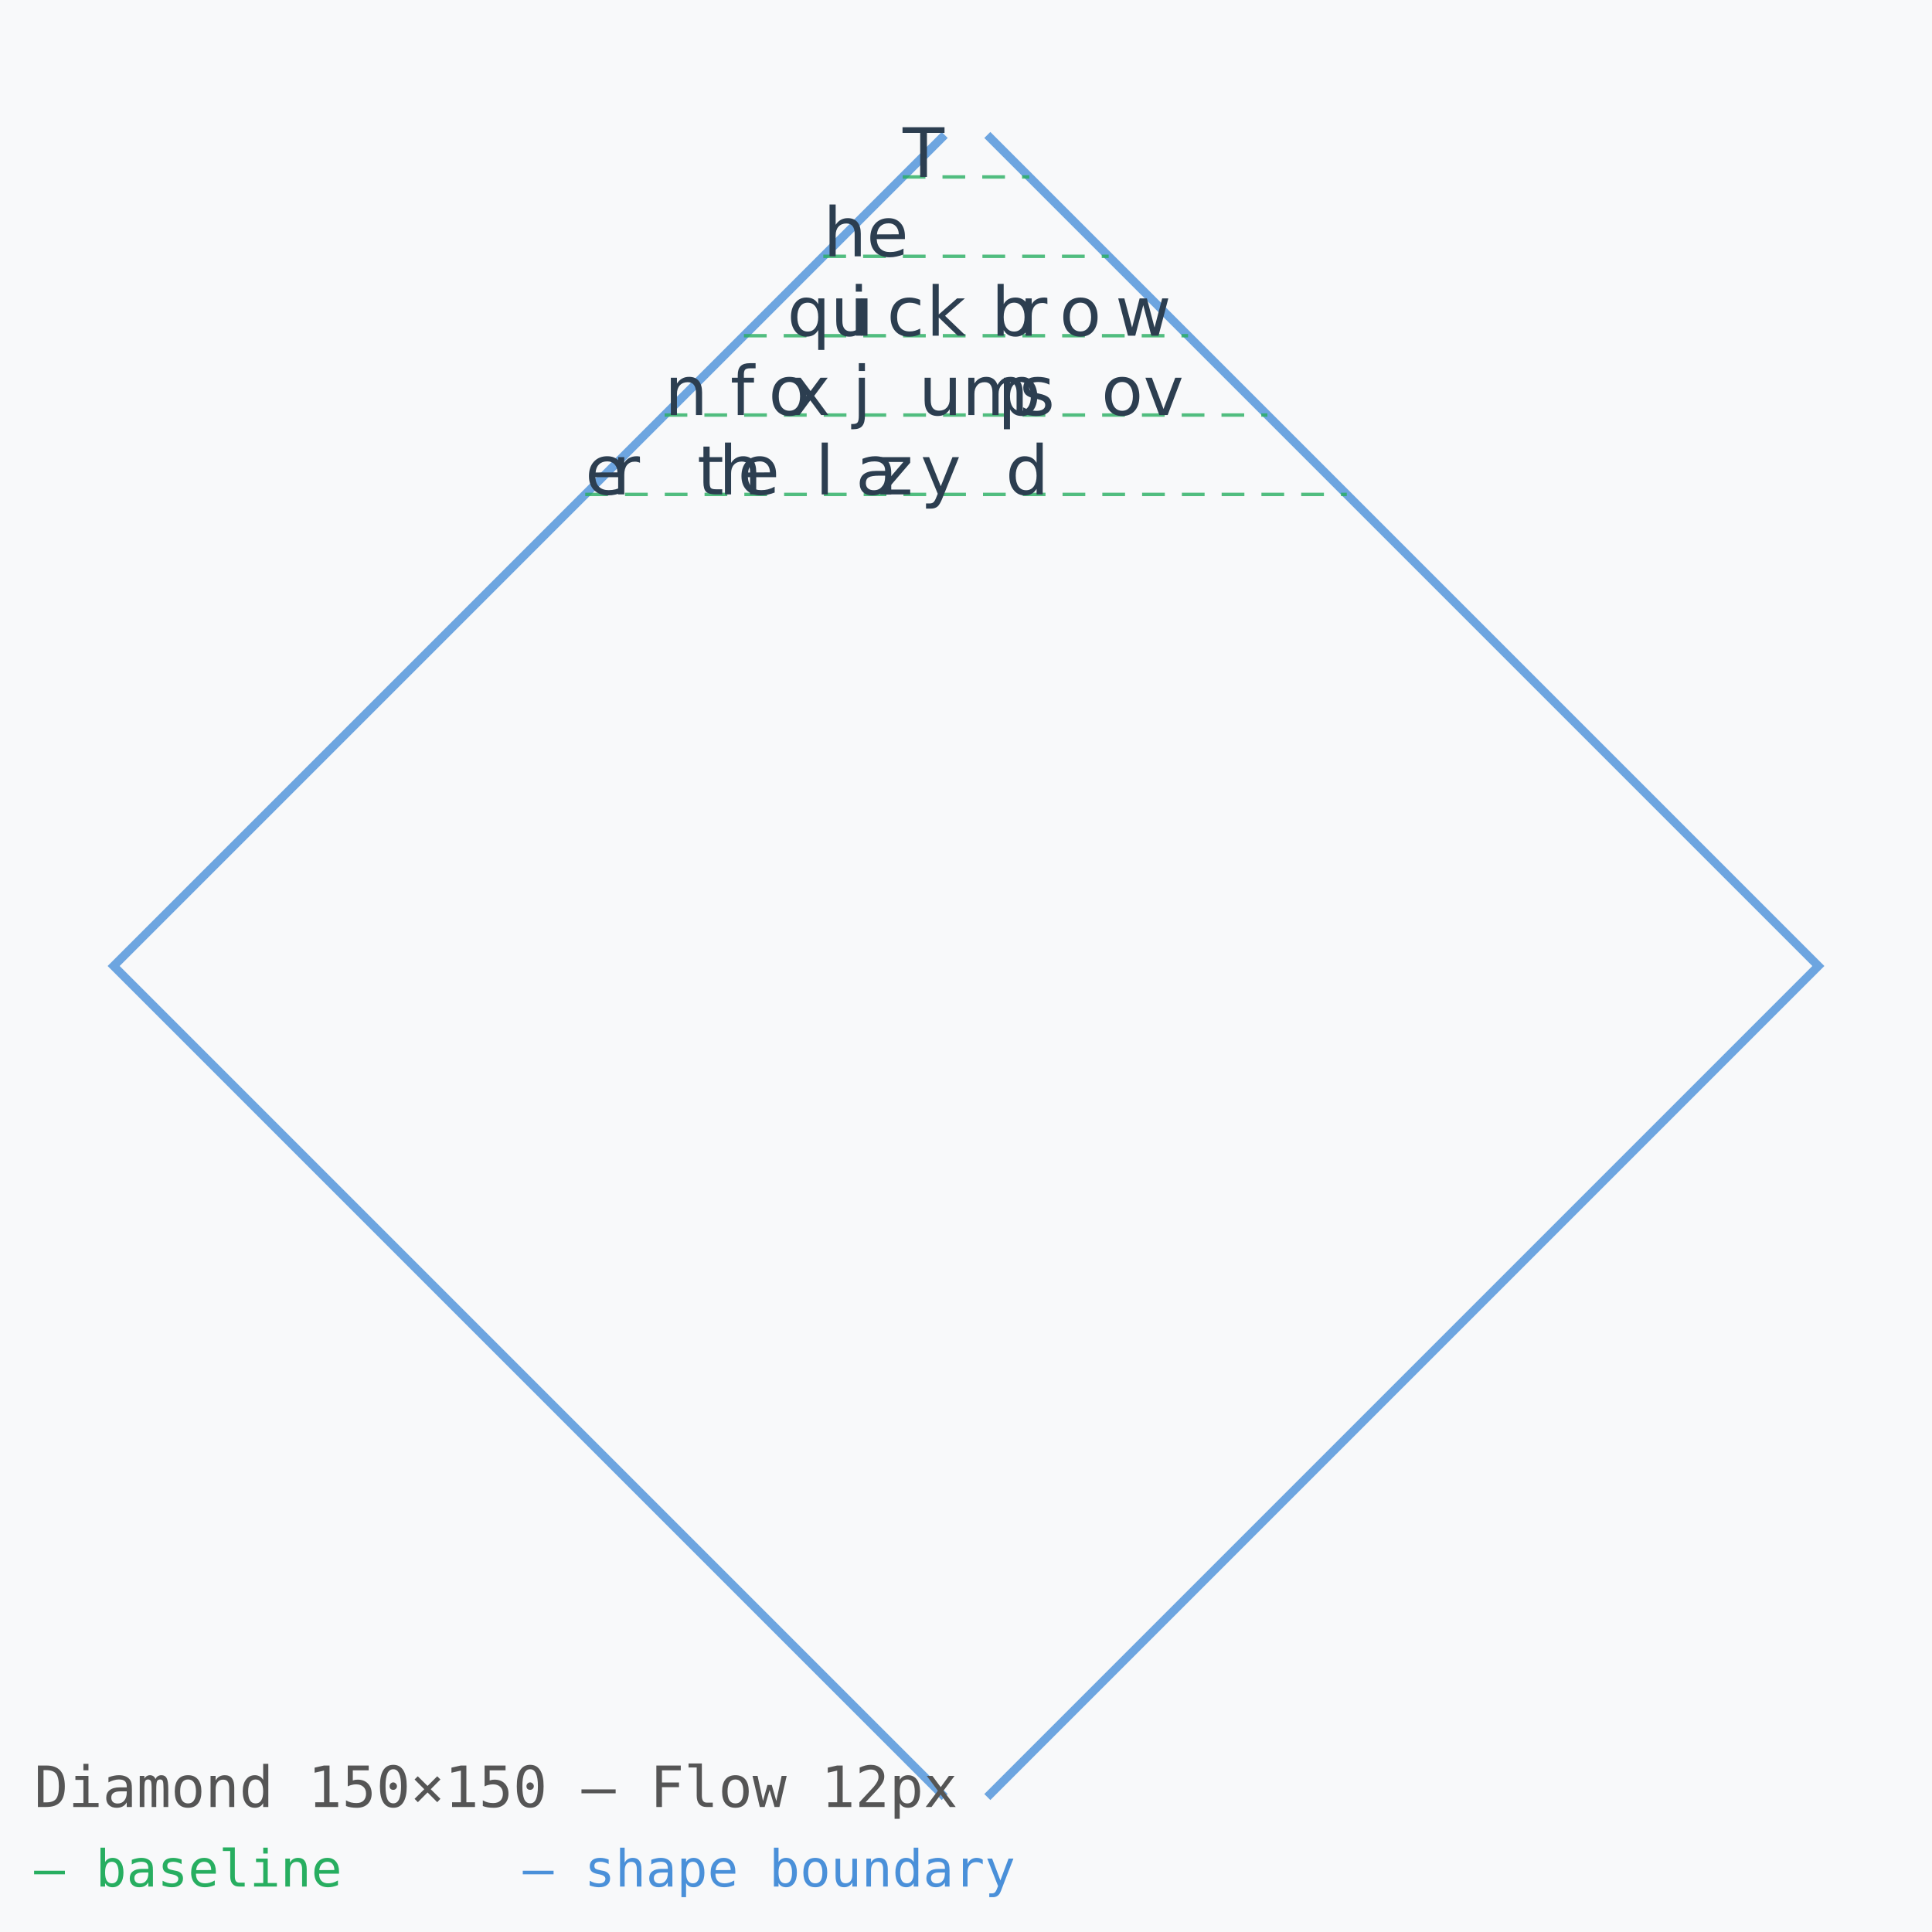
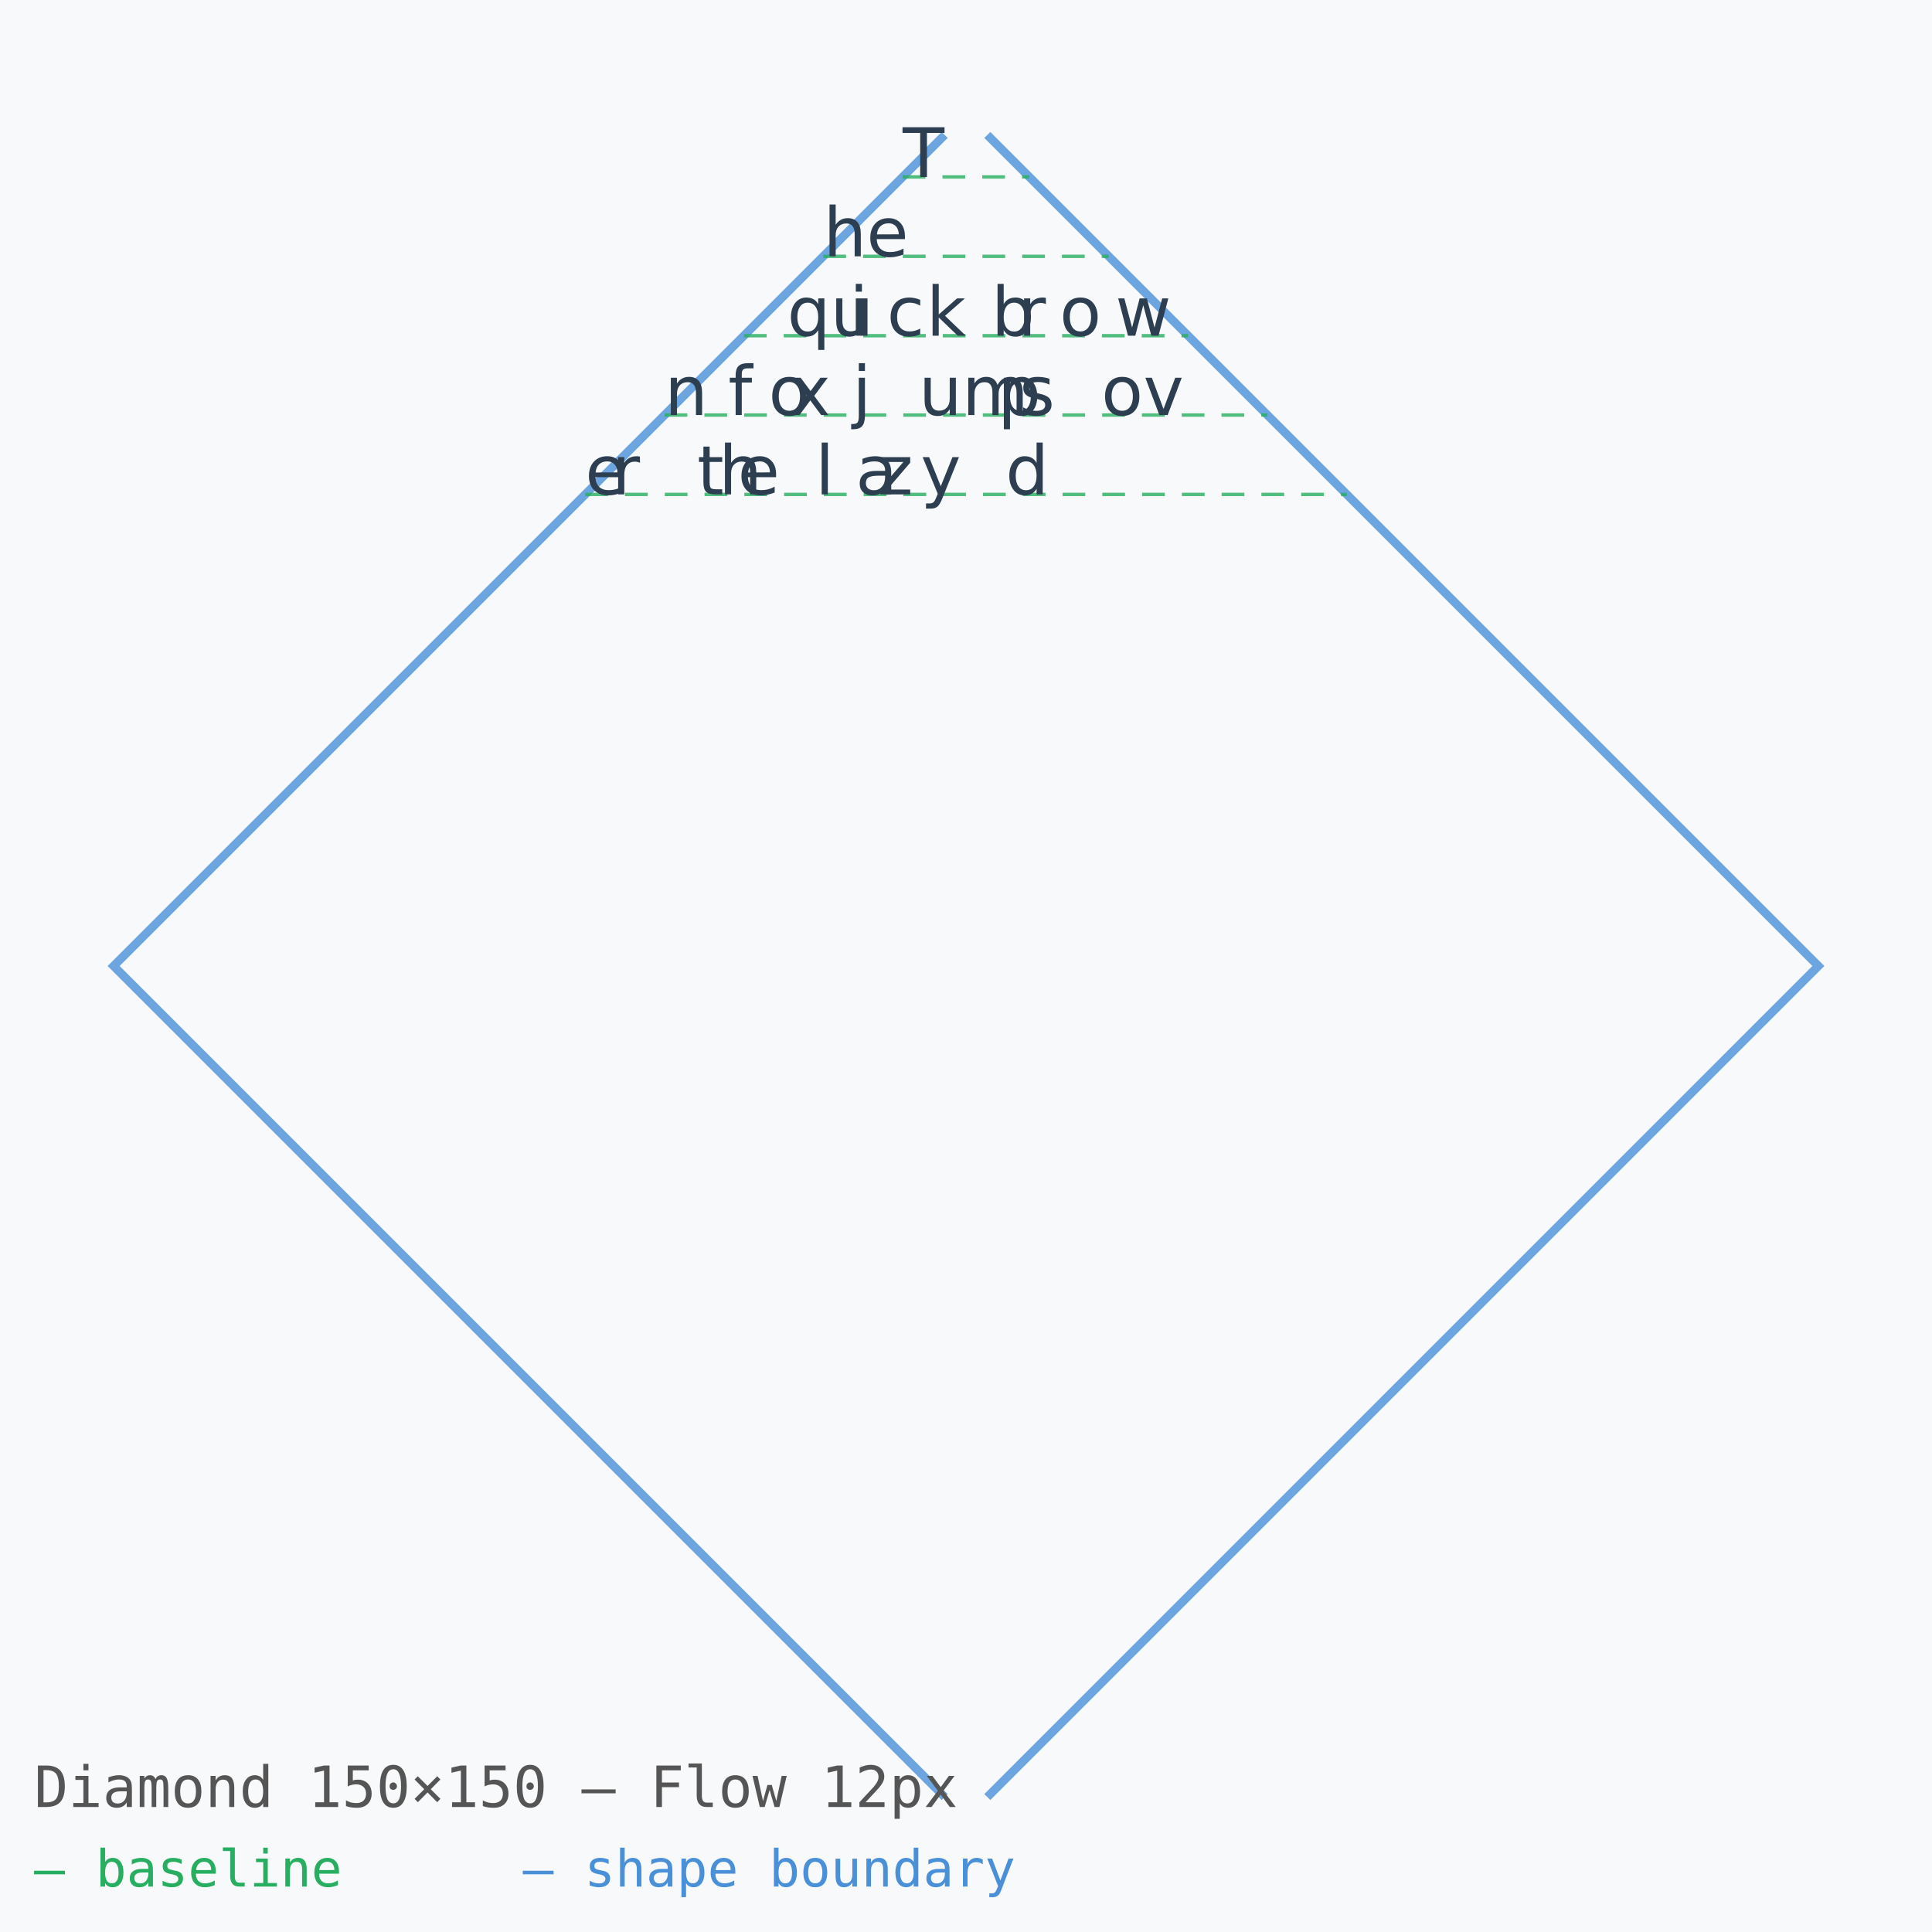
<svg xmlns="http://www.w3.org/2000/svg" width="340" height="340" viewBox="0 0 340 340">
  <rect width="100%" height="100%" fill="#f8f9fa" />
  <g transform="translate(-30.00,20.00)">
    <polyline points="196.25,3.75 192.50,7.50 188.75,11.25 185.00,15.00 181.25,18.75 177.50,22.50 173.75,26.25 170.00,30.00 166.25,33.75 162.50,37.50 158.75,41.25 155.00,45.00 151.25,48.75 147.50,52.50 143.75,56.25 140.00,60.00 136.25,63.75 132.50,67.50 128.75,71.25 125.00,75.00 121.25,78.75 117.50,82.50 113.75,86.25 110.00,90.00 106.25,93.75 102.50,97.50 98.75,101.25 95.00,105.00 91.25,108.75 87.50,112.50 83.75,116.25 80.00,120.00 76.25,123.75 72.50,127.50 68.75,131.25 65.00,135.00 61.25,138.75 57.50,142.50 53.75,146.25 50.00,150.00 53.75,153.75 57.50,157.50 61.25,161.25 65.00,165.00 68.75,168.75 72.50,172.50 76.25,176.25 80.00,180.00 83.75,183.75 87.50,187.50 91.25,191.25 95.00,195.00 98.75,198.75 102.50,202.50 106.25,206.25 110.00,210.00 113.75,213.75 117.50,217.50 121.25,221.25 125.00,225.00 128.75,228.75 132.50,232.50 136.25,236.25 140.00,240.00 143.75,243.75 147.50,247.50 151.25,251.25 155.00,255.00 158.75,258.75 162.50,262.50 166.25,266.25 170.00,270.00 173.75,273.75 177.50,277.50 181.25,281.25 185.00,285.00 188.75,288.75 192.50,292.50 196.25,296.25" fill="none" stroke="#4a90d9" stroke-width="1.5" opacity="0.8" />
    <polyline points="203.75,3.75 207.50,7.50 211.25,11.25 215.00,15.00 218.75,18.75 222.50,22.50 226.25,26.25 230.00,30.00 233.75,33.75 237.50,37.50 241.25,41.25 245.00,45.00 248.75,48.75 252.50,52.50 256.25,56.25 260.00,60.00 263.75,63.75 267.50,67.50 271.25,71.25 275.00,75.00 278.75,78.75 282.50,82.50 286.25,86.25 290.00,90.00 293.75,93.75 297.50,97.50 301.25,101.25 305.00,105.00 308.75,108.75 312.50,112.50 316.25,116.25 320.00,120.00 323.75,123.75 327.50,127.50 331.25,131.25 335.00,135.00 338.75,138.75 342.50,142.50 346.25,146.25 350.00,150.00 346.25,153.75 342.50,157.50 338.75,161.25 335.00,165.00 331.25,168.75 327.50,172.50 323.75,176.25 320.00,180.00 316.25,183.75 312.50,187.50 308.75,191.25 305.00,195.00 301.25,198.75 297.50,202.50 293.75,206.25 290.00,210.00 286.25,213.75 282.50,217.50 278.75,221.25 275.00,225.00 271.25,228.75 267.50,232.50 263.75,236.25 260.00,240.00 256.25,243.75 252.50,247.50 248.75,251.25 245.00,255.00 241.25,258.75 237.50,262.50 233.75,266.25 230.00,270.00 226.25,273.75 222.50,277.50 218.75,281.25 215.00,285.00 211.25,288.75 207.50,292.50 203.75,296.25" fill="none" stroke="#4a90d9" stroke-width="1.5" opacity="0.8" />
    <line x1="188.86" y1="11.14" x2="211.14" y2="11.14" stroke="#27ae60" stroke-width="0.6" stroke-dasharray="4,3" opacity="0.8" />
    <line x1="174.89" y1="25.11" x2="225.11" y2="25.11" stroke="#27ae60" stroke-width="0.6" stroke-dasharray="4,3" opacity="0.8" />
    <line x1="160.92" y1="39.08" x2="239.08" y2="39.08" stroke="#27ae60" stroke-width="0.6" stroke-dasharray="4,3" opacity="0.8" />
    <line x1="146.96" y1="53.04" x2="253.04" y2="53.04" stroke="#27ae60" stroke-width="0.6" stroke-dasharray="4,3" opacity="0.8" />
    <line x1="132.99" y1="67.01" x2="267.01" y2="67.01" stroke="#27ae60" stroke-width="0.6" stroke-dasharray="4,3" opacity="0.8" />
    <text x="188.86" y="11.14" font-family="DejaVu Sans,Arial,sans-serif" font-size="12.0" fill="#2c3e50">T</text>
    <text x="174.89" y="25.11" font-family="DejaVu Sans,Arial,sans-serif" font-size="12.0" fill="#2c3e50">h</text>
    <text x="182.50" y="25.11" font-family="DejaVu Sans,Arial,sans-serif" font-size="12.0" fill="#2c3e50">e</text>
    <text x="160.92" y="39.08" font-family="DejaVu Sans,Arial,sans-serif" font-size="12.0" fill="#2c3e50"> </text>
    <text x="168.54" y="39.08" font-family="DejaVu Sans,Arial,sans-serif" font-size="12.0" fill="#2c3e50">q</text>
    <text x="176.15" y="39.08" font-family="DejaVu Sans,Arial,sans-serif" font-size="12.0" fill="#2c3e50">u</text>
    <text x="179.48" y="39.08" font-family="DejaVu Sans,Arial,sans-serif" font-size="12.0" fill="#2c3e50">i</text>
    <text x="186.08" y="39.08" font-family="DejaVu Sans,Arial,sans-serif" font-size="12.0" fill="#2c3e50">c</text>
    <text x="193.03" y="39.08" font-family="DejaVu Sans,Arial,sans-serif" font-size="12.0" fill="#2c3e50">k</text>
    <text x="196.84" y="39.08" font-family="DejaVu Sans,Arial,sans-serif" font-size="12.0" fill="#2c3e50"> </text>
    <text x="204.46" y="39.08" font-family="DejaVu Sans,Arial,sans-serif" font-size="12.0" fill="#2c3e50">b</text>
-     <text x="209.39" y="39.08" font-family="DejaVu Sans,Arial,sans-serif" font-size="12.0" fill="#2c3e50">r</text>
+     <text x="209.13" y="39.08" font-family="DejaVu Sans,Arial,sans-serif" font-size="12.0" fill="#2c3e50">r</text>
    <text x="216.47" y="39.08" font-family="DejaVu Sans,Arial,sans-serif" font-size="12.0" fill="#2c3e50">o</text>
    <text x="226.29" y="39.08" font-family="DejaVu Sans,Arial,sans-serif" font-size="12.0" fill="#2c3e50">w</text>
    <text x="146.96" y="53.04" font-family="DejaVu Sans,Arial,sans-serif" font-size="12.0" fill="#2c3e50">n</text>
    <text x="151.18" y="53.04" font-family="DejaVu Sans,Arial,sans-serif" font-size="12.0" fill="#2c3e50"> </text>
-     <text x="158.52" y="53.04" font-family="DejaVu Sans,Arial,sans-serif" font-size="12.0" fill="#2c3e50">f</text>
+     <text x="158.15" y="53.04" font-family="DejaVu Sans,Arial,sans-serif" font-size="12.0" fill="#2c3e50">f</text>
    <text x="165.25" y="53.04" font-family="DejaVu Sans,Arial,sans-serif" font-size="12.0" fill="#2c3e50">o</text>
    <text x="169.07" y="53.04" font-family="DejaVu Sans,Arial,sans-serif" font-size="12.0" fill="#2c3e50">x</text>
    <text x="172.40" y="53.04" font-family="DejaVu Sans,Arial,sans-serif" font-size="12.0" fill="#2c3e50"> </text>
    <text x="180.01" y="53.04" font-family="DejaVu Sans,Arial,sans-serif" font-size="12.0" fill="#2c3e50">j</text>
    <text x="191.70" y="53.04" font-family="DejaVu Sans,Arial,sans-serif" font-size="12.0" fill="#2c3e50">u</text>
    <text x="199.31" y="53.04" font-family="DejaVu Sans,Arial,sans-serif" font-size="12.0" fill="#2c3e50">m</text>
    <text x="205.57" y="53.04" font-family="DejaVu Sans,Arial,sans-serif" font-size="12.0" fill="#2c3e50">p</text>
    <text x="209.38" y="53.04" font-family="DejaVu Sans,Arial,sans-serif" font-size="12.0" fill="#2c3e50">s</text>
    <text x="216.72" y="53.04" font-family="DejaVu Sans,Arial,sans-serif" font-size="12.0" fill="#2c3e50"> </text>
    <text x="223.82" y="53.04" font-family="DejaVu Sans,Arial,sans-serif" font-size="12.0" fill="#2c3e50">o</text>
    <text x="231.21" y="53.04" font-family="DejaVu Sans,Arial,sans-serif" font-size="12.0" fill="#2c3e50">v</text>
    <text x="132.99" y="67.01" font-family="DejaVu Sans,Arial,sans-serif" font-size="12.0" fill="#2c3e50">e</text>
    <text x="137.69" y="67.01" font-family="DejaVu Sans,Arial,sans-serif" font-size="12.0" fill="#2c3e50">r</text>
    <text x="145.30" y="67.01" font-family="DejaVu Sans,Arial,sans-serif" font-size="12.0" fill="#2c3e50"> </text>
    <text x="152.68" y="67.01" font-family="DejaVu Sans,Arial,sans-serif" font-size="12.0" fill="#2c3e50">t</text>
    <text x="156.49" y="67.01" font-family="DejaVu Sans,Arial,sans-serif" font-size="12.0" fill="#2c3e50">h</text>
    <text x="159.83" y="67.01" font-family="DejaVu Sans,Arial,sans-serif" font-size="12.0" fill="#2c3e50">e</text>
    <text x="167.18" y="67.01" font-family="DejaVu Sans,Arial,sans-serif" font-size="12.0" fill="#2c3e50"> </text>
    <text x="173.48" y="67.01" font-family="DejaVu Sans,Arial,sans-serif" font-size="12.0" fill="#2c3e50">l</text>
    <text x="180.58" y="67.01" font-family="DejaVu Sans,Arial,sans-serif" font-size="12.0" fill="#2c3e50">a</text>
    <text x="184.40" y="67.01" font-family="DejaVu Sans,Arial,sans-serif" font-size="12.0" fill="#2c3e50">z</text>
    <text x="192.01" y="67.01" font-family="DejaVu Sans,Arial,sans-serif" font-size="12.0" fill="#2c3e50">y</text>
    <text x="199.36" y="67.01" font-family="DejaVu Sans,Arial,sans-serif" font-size="12.0" fill="#2c3e50"> </text>
    <text x="206.97" y="67.01" font-family="DejaVu Sans,Arial,sans-serif" font-size="12.0" fill="#2c3e50">d</text>
  </g>
  <text x="6" y="318" font-family="monospace" font-size="10" fill="#555">Diamond 150×150 — Flow 12px</text>
  <text x="6" y="332" font-family="monospace" font-size="9" fill="#27ae60">— baseline   </text>
  <text x="92" y="332" font-family="monospace" font-size="9" fill="#4a90d9">— shape boundary</text>
</svg>
